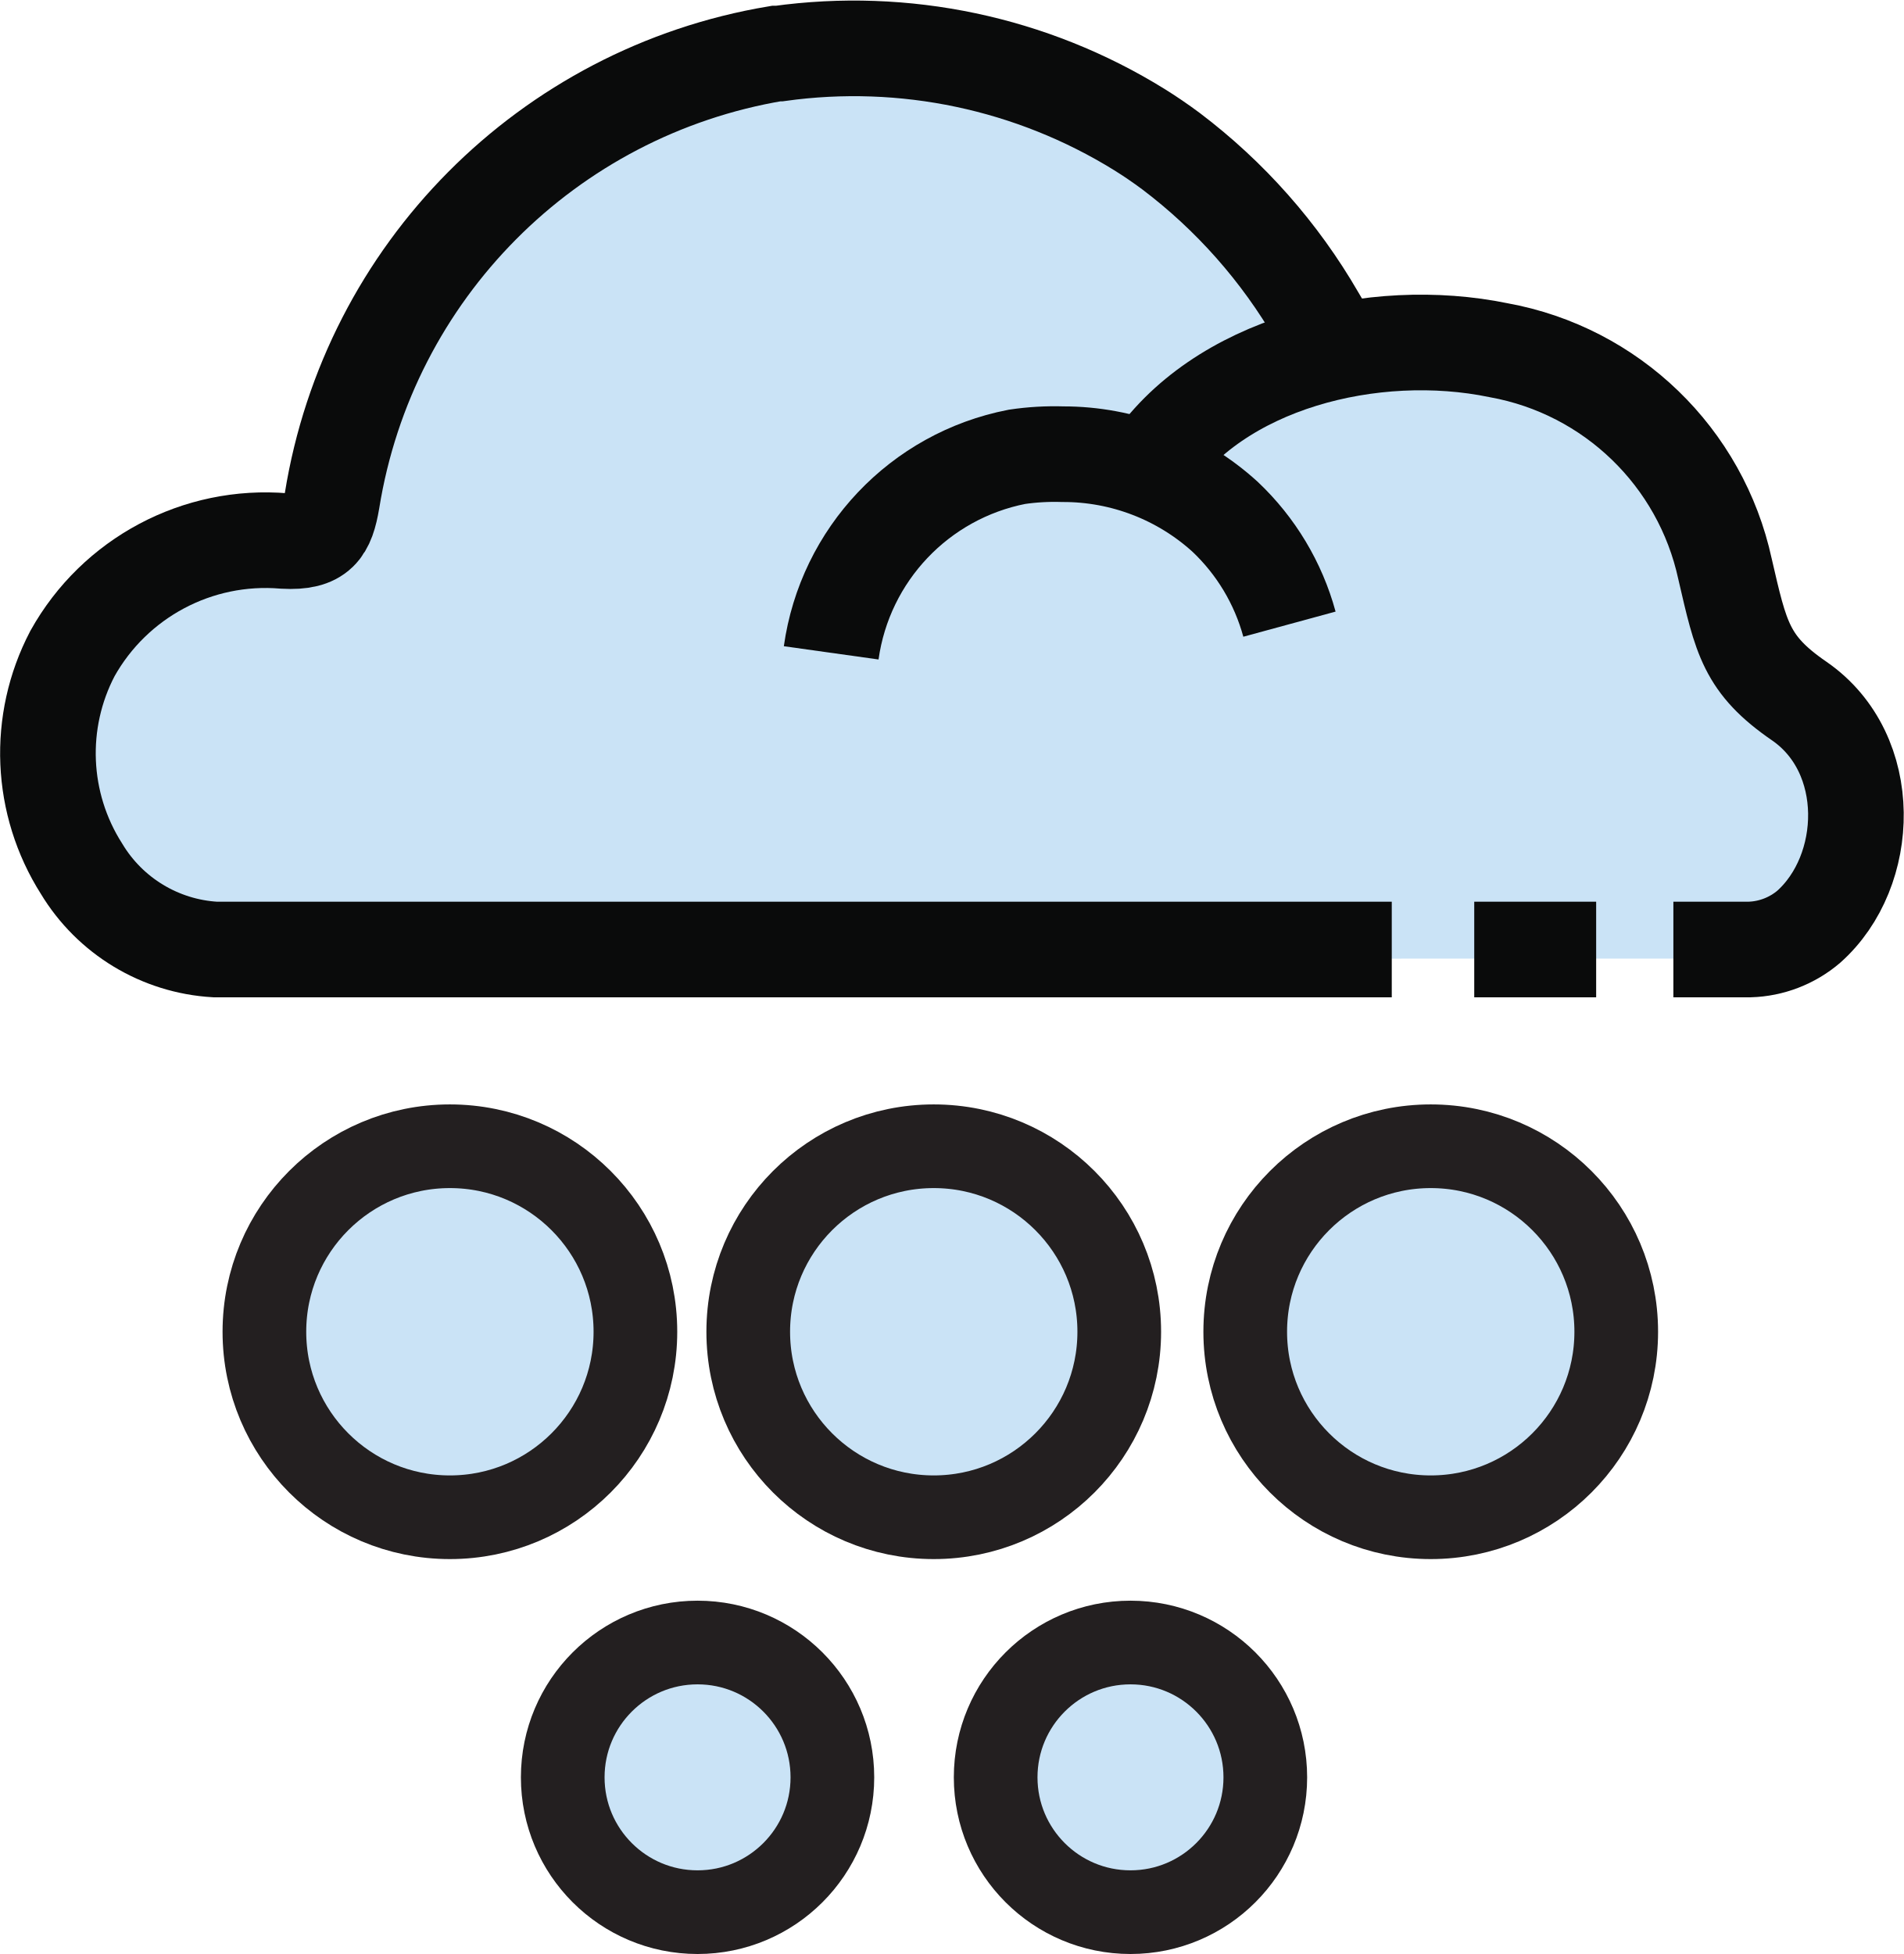
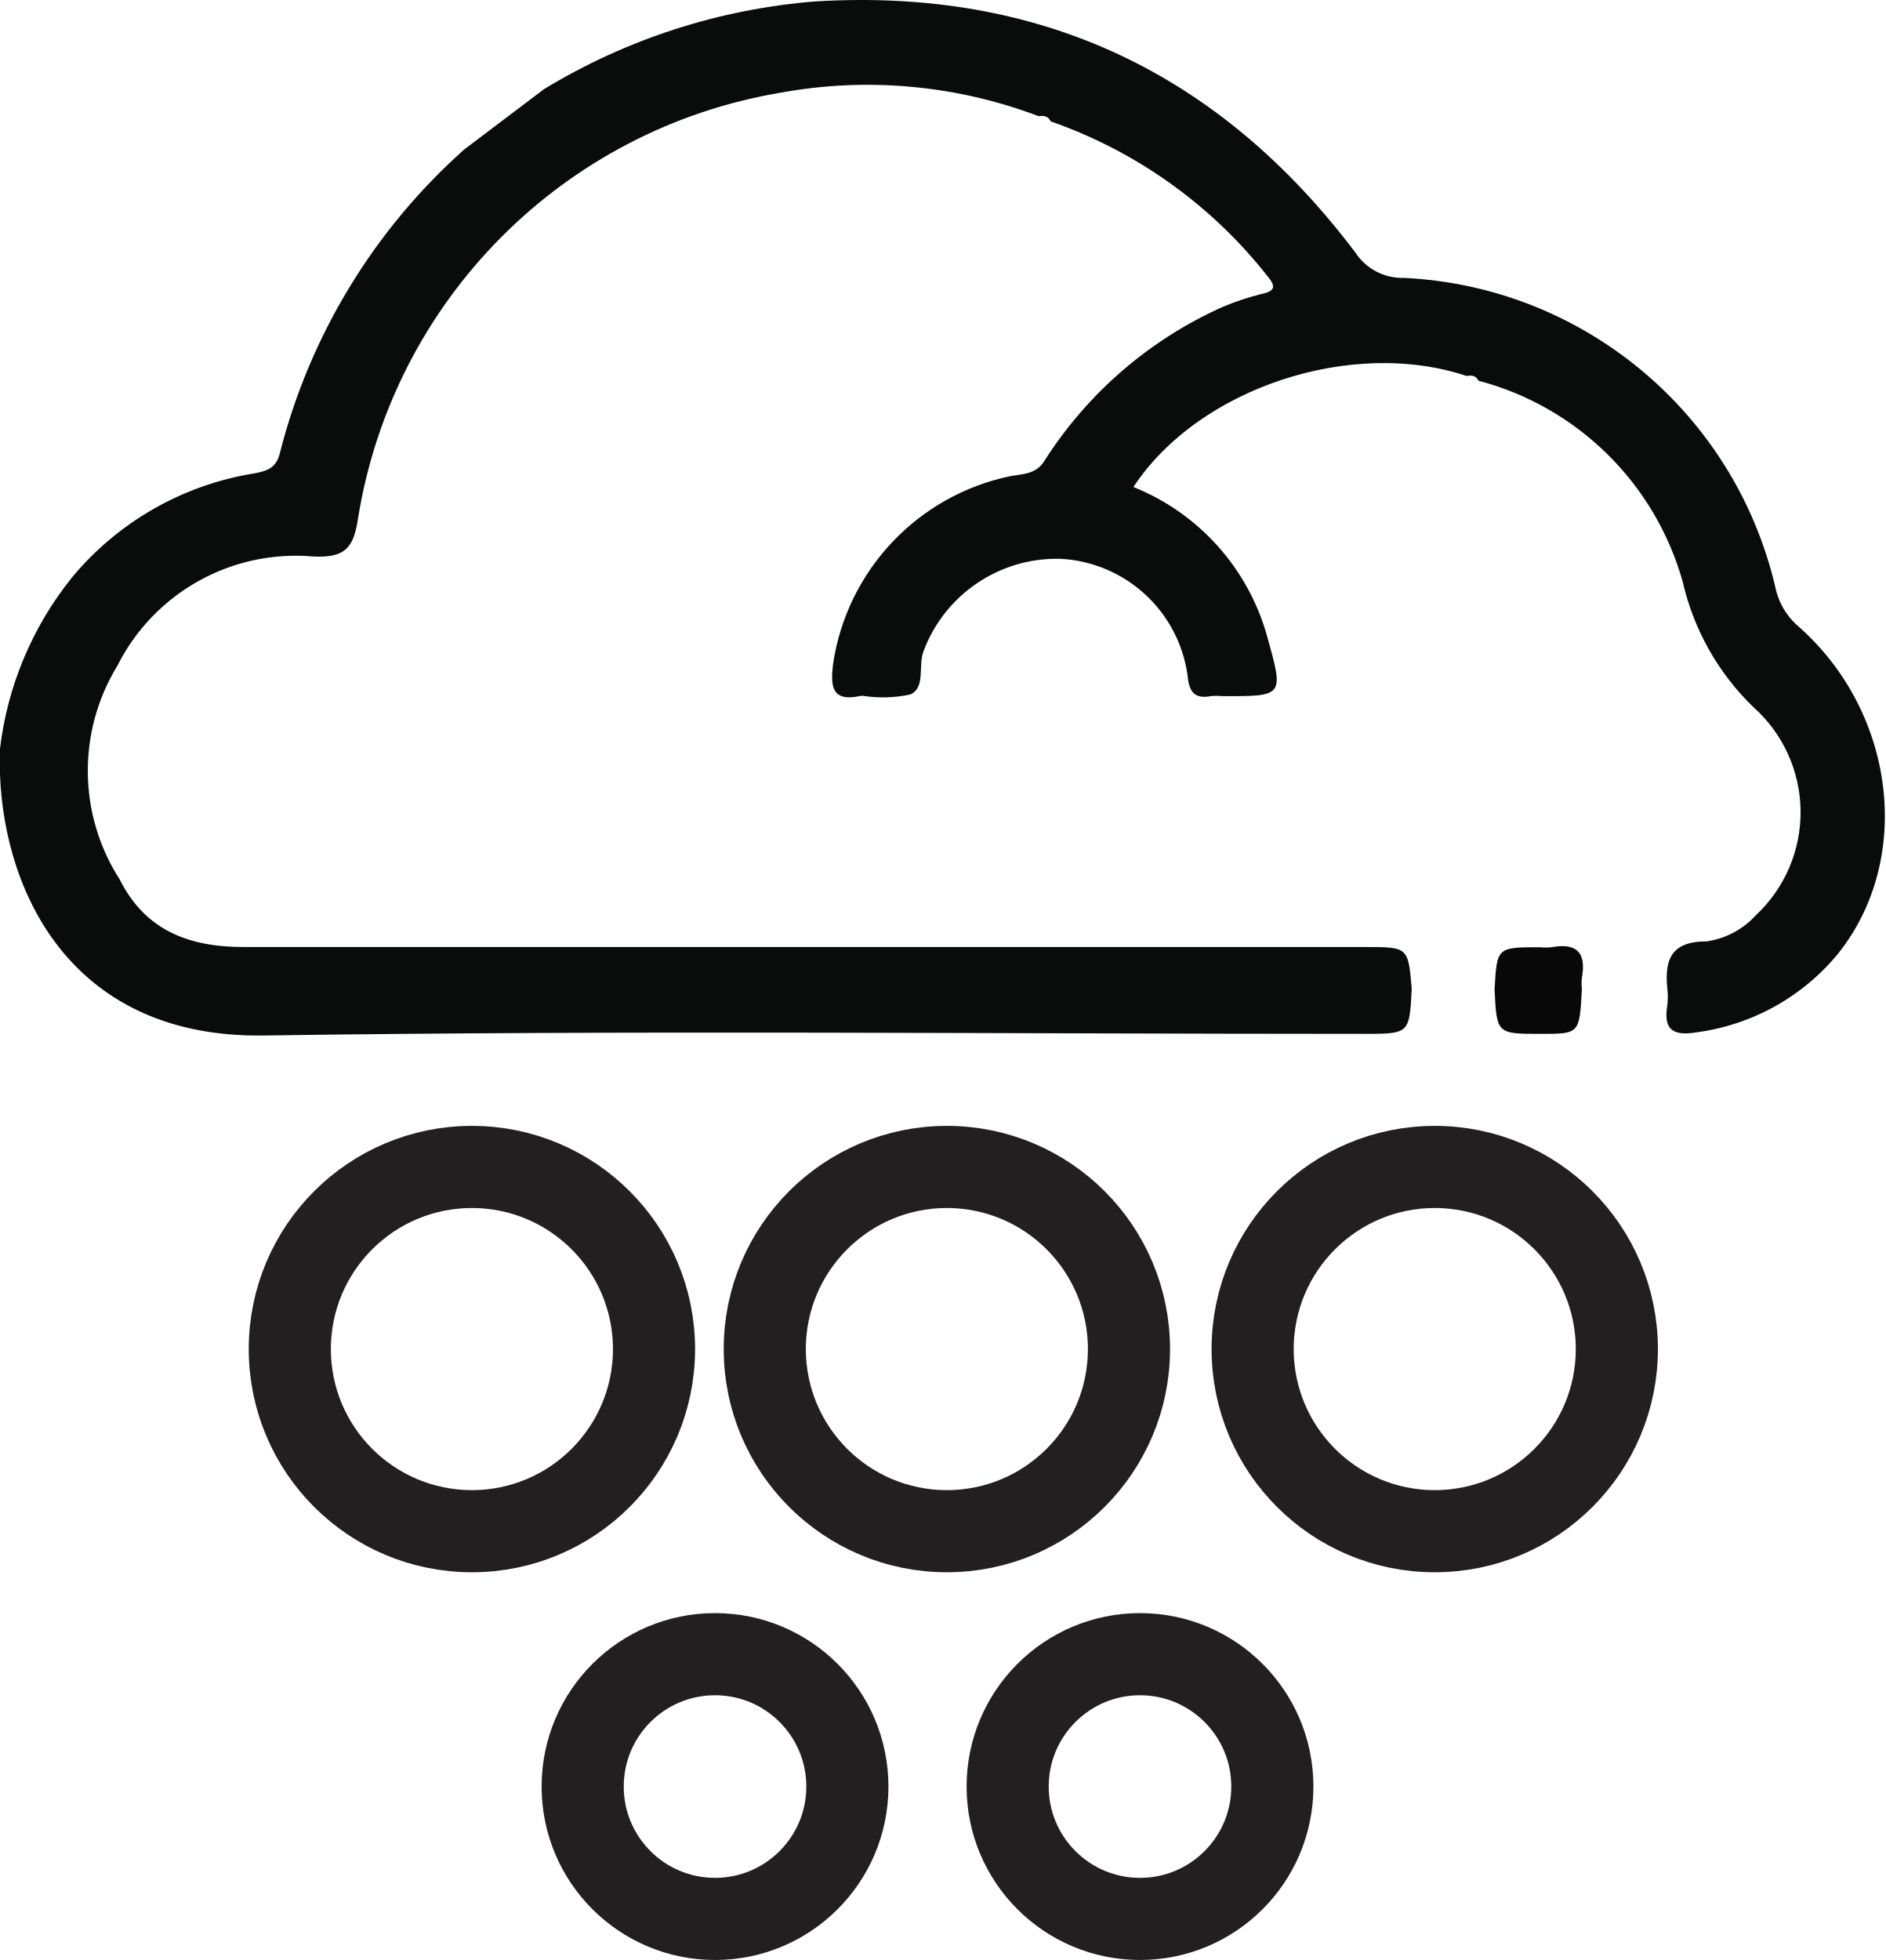
- <svg xmlns="http://www.w3.org/2000/svg" viewBox="0 0 79.62 81.74">
+ <svg xmlns="http://www.w3.org/2000/svg" viewBox="0 0 80.36 83.51">
  <defs>
-     <style>.cls-1{fill:#cae3f6;}.cls-2,.cls-3{fill:none;stroke-miterlimit:10;}.cls-2{stroke:#231f20;stroke-width:3.5px;}.cls-3{stroke:#0a0b0b;stroke-width:4px;}</style>
+     <style>.cls-1{fill:none;stroke:#231f20;stroke-miterlimit:10;stroke-width:3.5px;}.cls-2{fill:#0a0b0b;}.cls-3{fill:#090808;}</style>
  </defs>
  <g id="Layer_2" data-name="Layer 2">
    <g id="Layer_1-2" data-name="Layer 1">
-       <circle class="cls-1" cx="18.82" cy="55.71" r="7.76" />
-       <circle class="cls-1" cx="39.06" cy="55.71" r="7.76" />
-       <circle class="cls-1" cx="59.85" cy="55.71" r="7.76" />
-       <circle class="cls-1" cx="29.18" cy="74.35" r="5.64" />
-       <circle class="cls-1" cx="47.29" cy="74.35" r="5.64" />
-       <path class="cls-1" d="M58.62,40.09H9.71a6.89,6.89,0,0,1-5.55-3.41,9,9,0,0,1,8.42-13.85c1.47.08,1.78-.47,2-1.71A22.63,22.63,0,0,1,33,2.29l.11,0a22.34,22.34,0,0,1,15,3.22c.44.28.88.58,1.31.91a23.1,23.1,0,0,1,6.07,7l.71,1.21" />
-       <path class="cls-1" d="M35.31,27.57A9.77,9.77,0,0,1,43,19.3a10.75,10.75,0,0,1,1.91-.14,9.91,9.91,0,0,1,6.75,2.65,9.55,9.55,0,0,1,2.67,4.53" />
-       <path class="cls-1" d="M48.52,19.77c2.83-4.43,9.34-6.06,14.54-5A11.88,11.88,0,0,1,72.47,24c.67,2.91.88,4,3.09,5.58,3.16,2.22,2.94,7.18.38,9.52a3.92,3.92,0,0,1-2.44,1H56.58" />
-       <line class="cls-1" x1="62.05" y1="40.09" x2="67.11" y2="40.09" />
-       <circle class="cls-2" cx="18.82" cy="55.71" r="7.76" />
-       <circle class="cls-2" cx="39.06" cy="55.71" r="7.76" />
-       <circle class="cls-2" cx="59.85" cy="55.71" r="7.76" />
-       <circle class="cls-2" cx="29.18" cy="74.35" r="5.64" />
-       <circle class="cls-2" cx="47.29" cy="74.35" r="5.64" />
-       <path class="cls-3" d="M58.22,39.72H9a7,7,0,0,1-5.59-3.38,9,9,0,0,1-.38-9,9.25,9.25,0,0,1,8.86-4.71c1.48.08,1.79-.46,2-1.69A22.6,22.6,0,0,1,32.47,2.24h.12A22.69,22.69,0,0,1,47.66,5.42q.66.41,1.32.9a23.26,23.26,0,0,1,6.11,6.91l.71,1.2" />
-       <path class="cls-3" d="M34.77,27.31a9.73,9.73,0,0,1,7.77-8.2A10.79,10.79,0,0,1,44.46,19a10.05,10.05,0,0,1,6.79,2.62,9.68,9.68,0,0,1,2.69,4.49" />
-       <path class="cls-3" d="M48.06,19.57c2.85-4.38,9.4-6,14.63-4.92a11.85,11.85,0,0,1,9.47,9.15c.67,2.89.88,4,3.11,5.53,3.18,2.2,3,7.12.39,9.44a4,4,0,0,1-2.47.95H70" />
-       <line class="cls-3" x1="61.67" y1="39.72" x2="66.77" y2="39.72" />
+       <circle class="cls-1" cx="20.11" cy="57.48" r="7.76" />
+       <circle class="cls-1" cx="40.35" cy="57.48" r="7.76" />
+       <circle class="cls-1" cx="61.14" cy="57.48" r="7.76" />
+       <circle class="cls-1" cx="30.47" cy="76.12" r="5.64" />
+       <circle class="cls-1" cx="48.58" cy="76.12" r="5.64" />
+       <path class="cls-2" d="M0,31.9a14.33,14.33,0,0,1,3.07-7.3,12.72,12.72,0,0,1,7.76-4.43c.61-.11.95-.26,1.1-.88A25.83,25.83,0,0,1,19.78,6.37l3.4-2.57A26.25,26.25,0,0,1,34.75.06c9.59-.58,17.24,3.06,23,10.69a2.39,2.39,0,0,0,2.08,1.09A17.09,17.09,0,0,1,75.65,25a3,3,0,0,0,1,1.7c4.14,3.66,4.89,9.91,1.68,13.93a9.41,9.41,0,0,1-6,3.35c-1,.17-1.46-.07-1.28-1.14a3,3,0,0,0,0-.73c-.12-1.23.17-2,1.67-2A3.51,3.51,0,0,0,74.82,39a6,6,0,0,0-.11-8.88,10.76,10.76,0,0,1-3-5.32A12.3,12.3,0,0,0,63,16.22h0c-.1-.22-.29-.24-.5-.2-4.91-1.64-11.43.52-14.2,4.73A9.64,9.64,0,0,1,54,27.12c.71,2.55.73,2.55-1.91,2.54a2.68,2.68,0,0,0-.49,0c-.75.14-.94-.24-1-.93a5.77,5.77,0,0,0-5.4-4.92,6.06,6.06,0,0,0-5.85,3.95c-.23.62.1,1.54-.56,1.83a5.58,5.58,0,0,1-2,.06h-.12c-1.25.28-1.28-.44-1.17-1.36a9.62,9.62,0,0,1,7.54-8c.53-.1,1.11-.07,1.47-.66a17.45,17.45,0,0,1,7.63-6.57,11.53,11.53,0,0,1,1.6-.53c.65-.13.61-.36.26-.78a20.25,20.25,0,0,0-9.23-6.58h0c-.1-.23-.3-.25-.51-.22a20.59,20.59,0,0,0-11-1,21.92,21.92,0,0,0-18,18.12c-.18,1.19-.48,1.72-1.92,1.64A8.51,8.51,0,0,0,5,28.37a8.57,8.57,0,0,0,.1,9.1c1.11,2.21,3,2.89,5.34,2.88H58.16c1.85,0,1.85,0,2,1.79-.1,1.91-.1,1.91-2.06,1.91-15.62,0-31.25-.16-46.88.07C3.19,44.23.2,38.22,0,33,0,32.63,0,32.26,0,31.9Z" />
+       <path class="cls-3" d="M63.69,42.15c.1-1.79.1-1.79,1.93-1.79a2.67,2.67,0,0,0,.49,0c1.07-.2,1.5.22,1.3,1.3a2,2,0,0,0,0,.48c-.1,1.91-.1,1.91-1.75,1.91C63.78,44.05,63.78,44.05,63.69,42.15Z" />
    </g>
  </g>
</svg>
